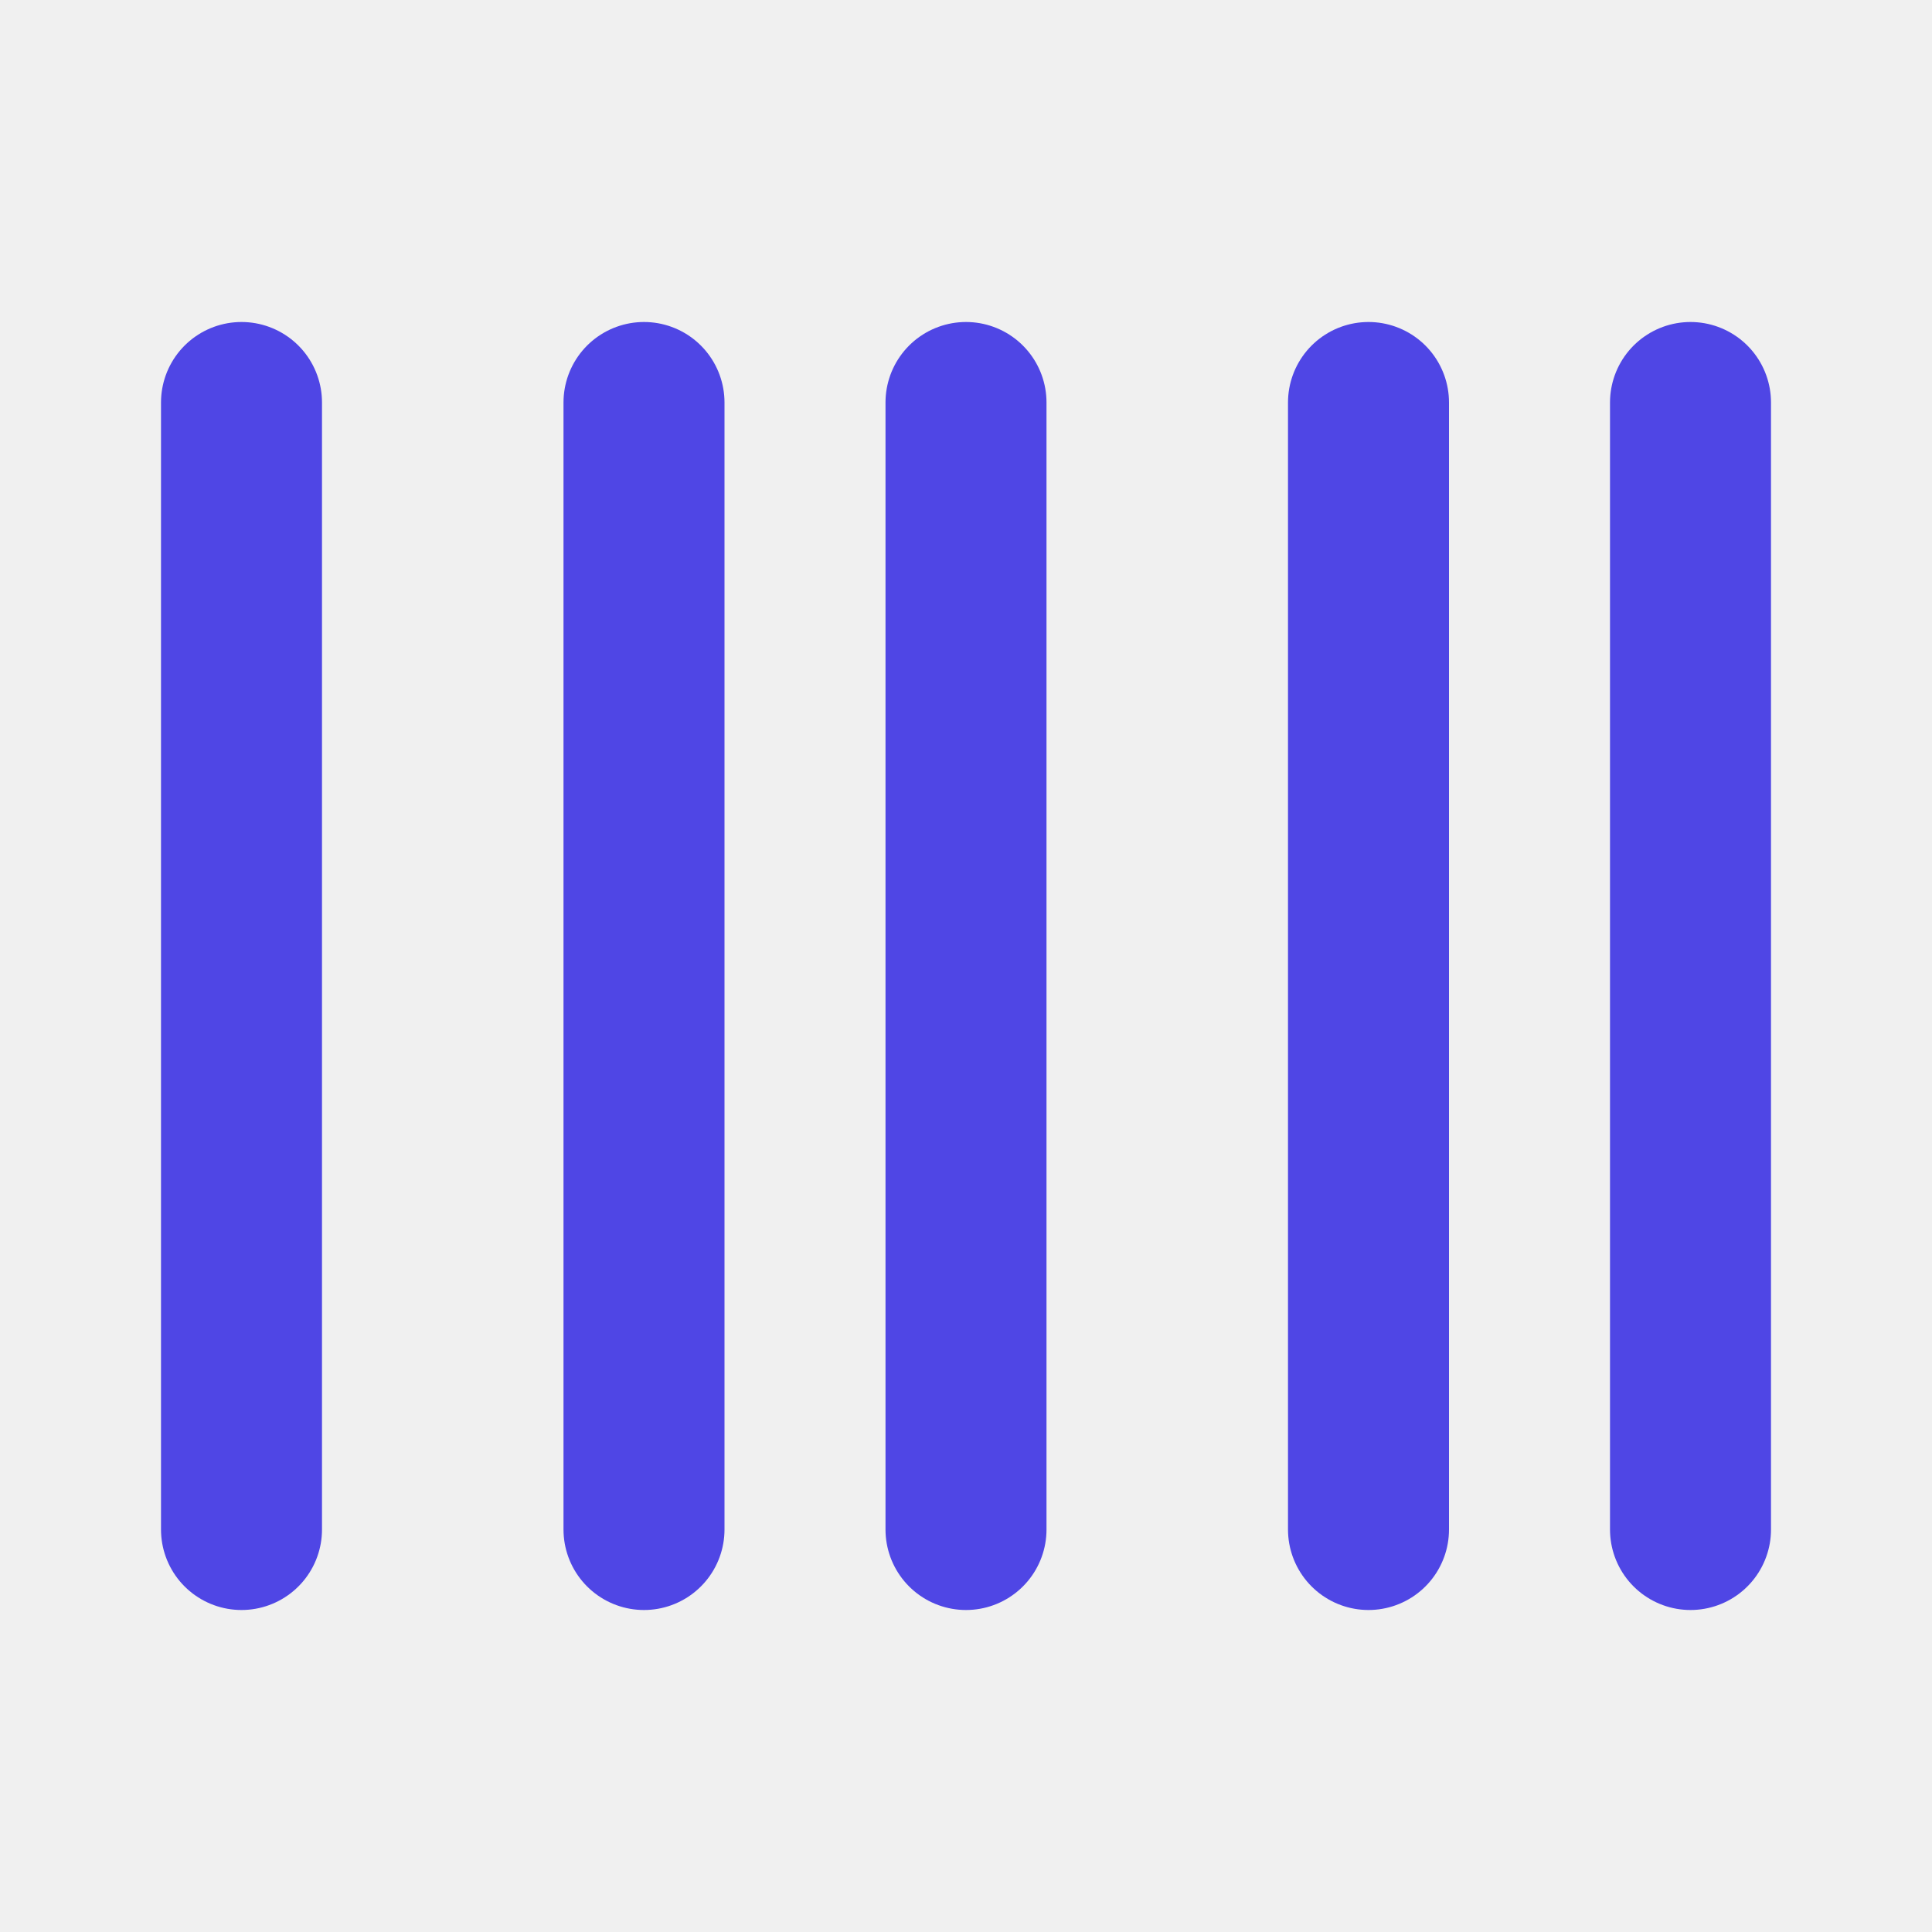
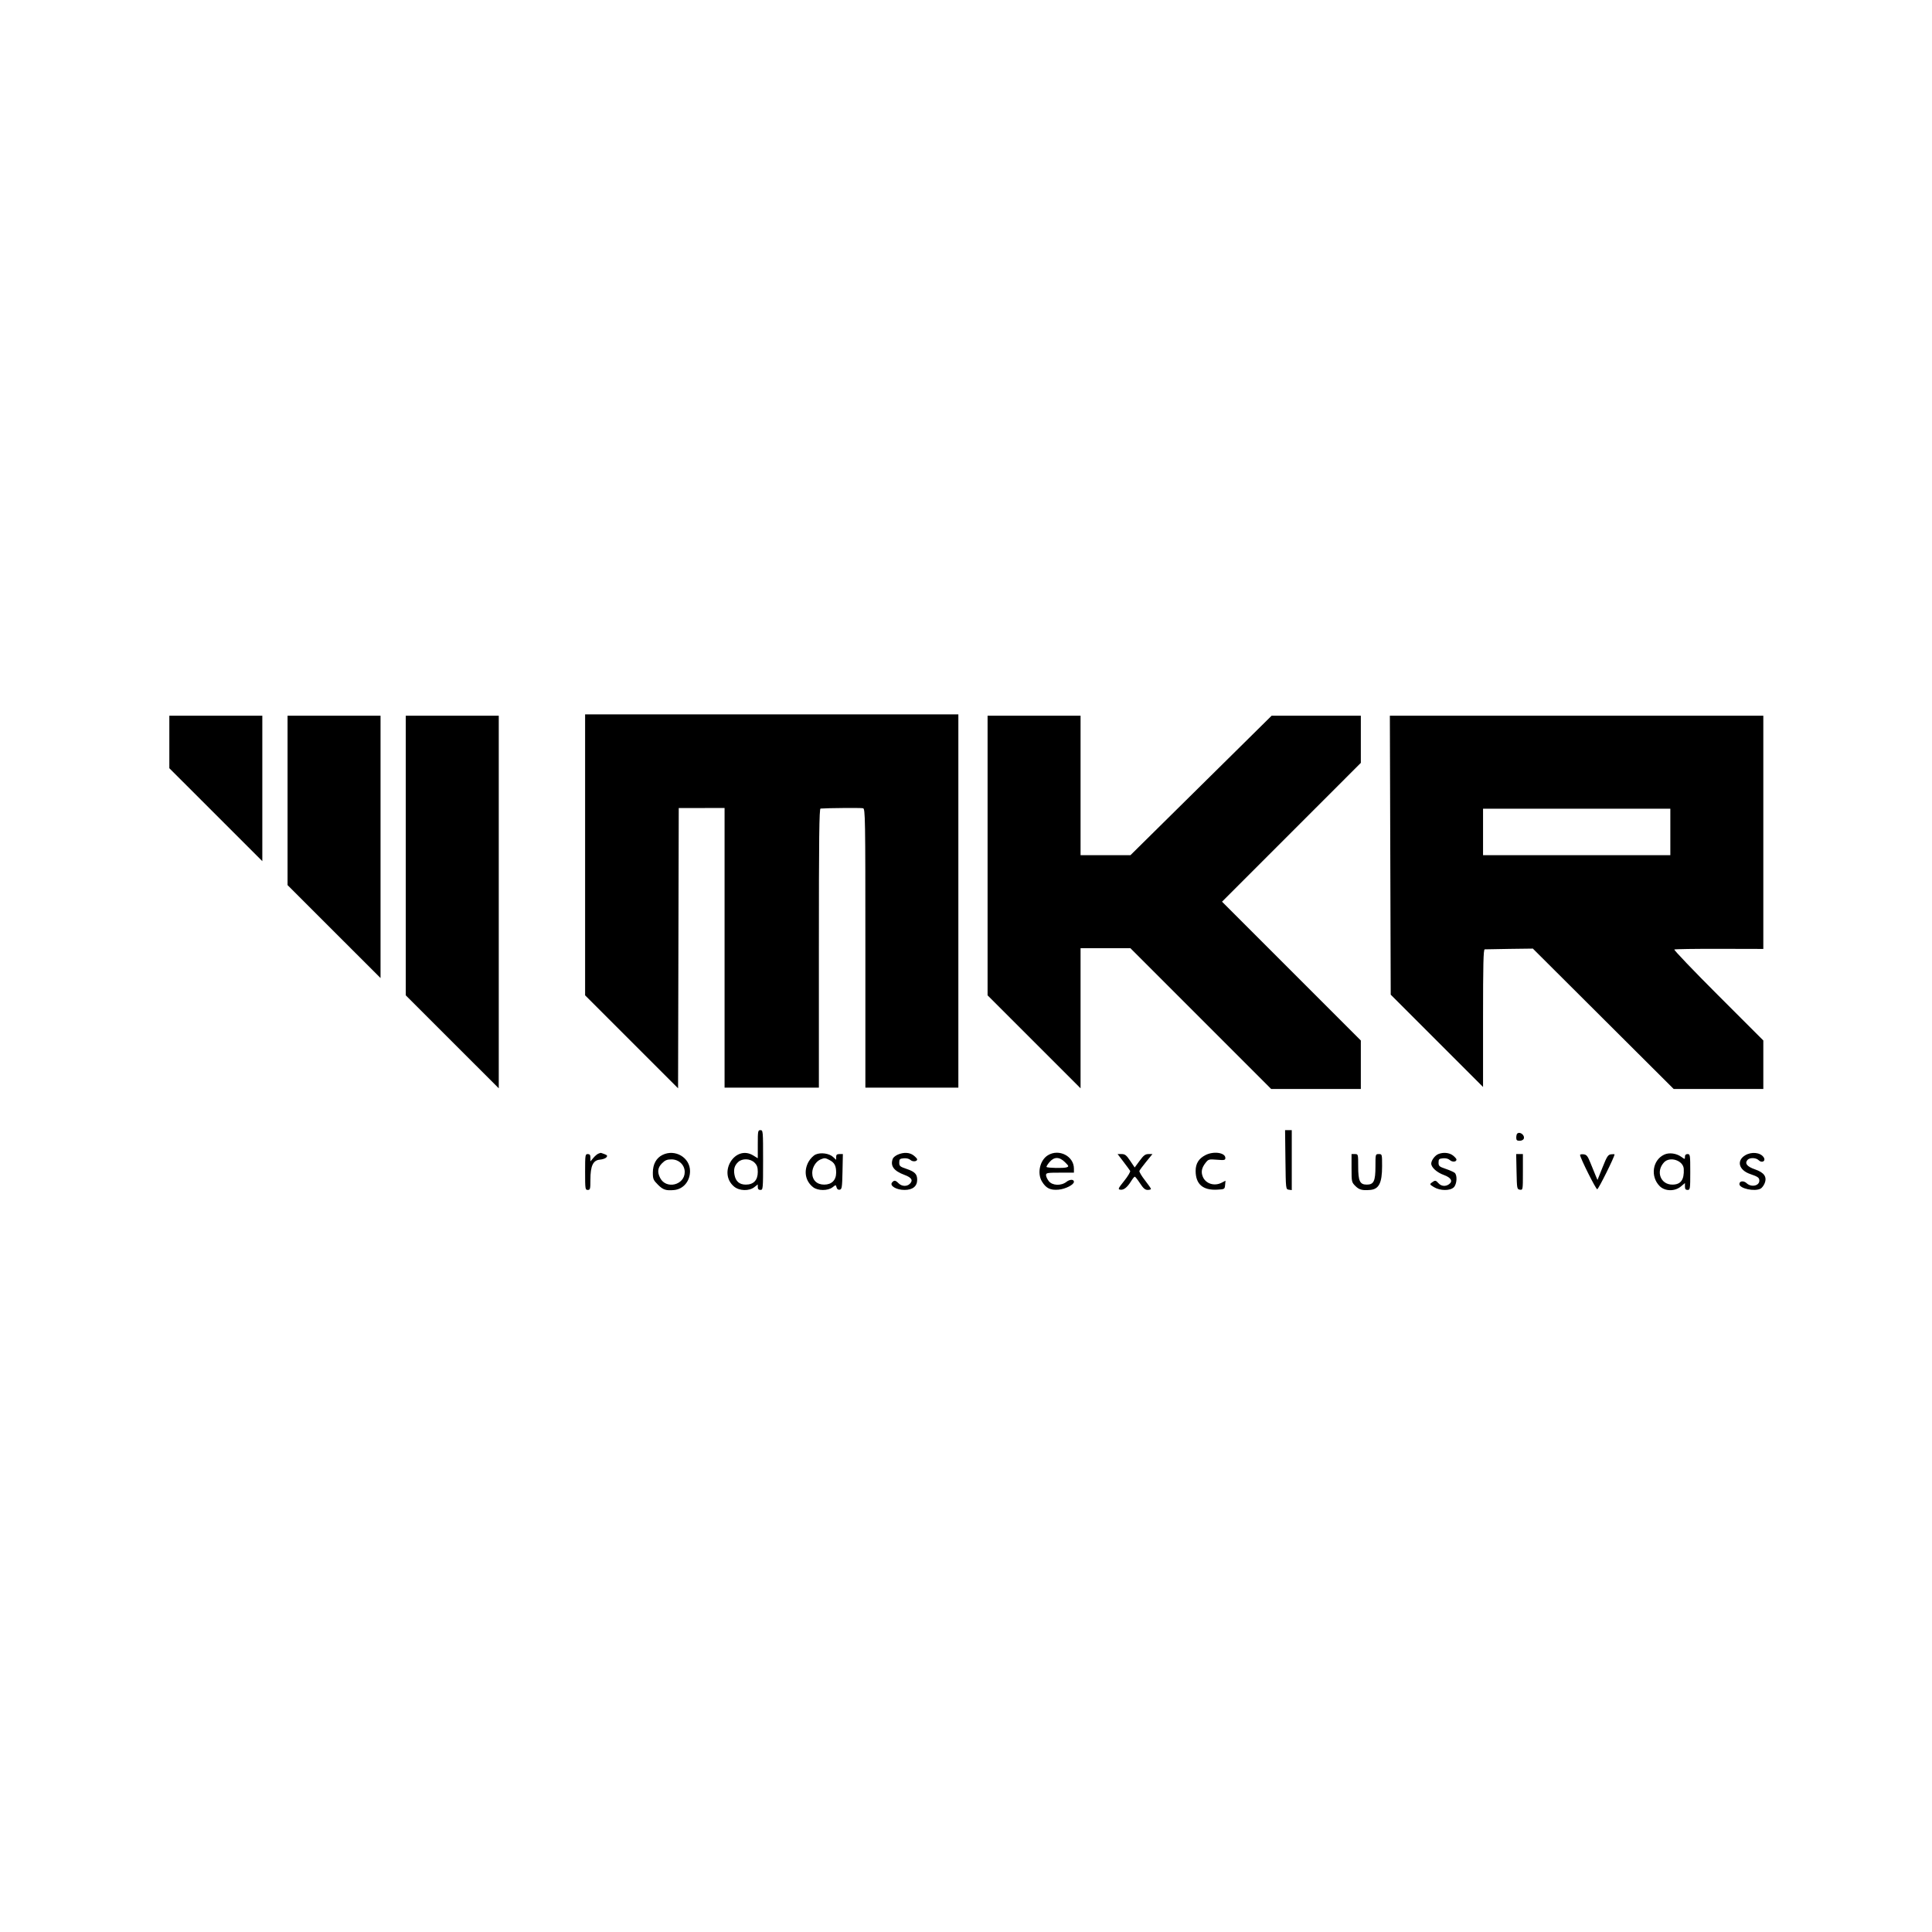
- <svg xmlns="http://www.w3.org/2000/svg" width="192" height="192" viewBox="0 0 24 24" fill="none" stroke="#4f46e5" stroke-width="2" stroke-linecap="round" stroke-linejoin="round">
-   <path d="M3 5v14" />
-   <path d="M8 5v14" />
-   <path d="M12 5v14" />
-   <path d="M17 5v14" />
-   <path d="M21 5v14" />
+ <svg xmlns="http://www.w3.org/2000/svg" width="192" height="192" viewBox="0 0 192 192">
+   <rect width="192" height="192" fill="#ffffff" />
+   <svg x="16" y="70" width="160" height="49" viewBox="20 172 800 244" preserveAspectRatio="xMidYMid meet">
+     <defs>
+       <clipPath id="38a9316343">
+         <rect x="0" width="819" y="0" height="259" />
+       </clipPath>
+     </defs>
+     <g transform="matrix(1, 0, 0, 1, 11, 168)">
+       <g clip-path="url(#38a9316343)">
+         <path fill="#000000" d="M 219.734 78.281 L 219.734 148.082 L 242.832 171.172 L 265.93 194.266 L 266.098 124.641 L 266.266 55.02 L 277.652 55 L 289.035 54.98 L 289.035 193.949 L 335.898 193.949 L 335.898 124.645 C 335.898 69.68 336.07 55.328 336.723 55.273 C 340.133 54.988 356.922 54.859 357.844 55.113 C 358.934 55.414 359 59.293 359 124.691 L 359 193.949 L 405.203 193.949 L 405.203 8.48 L 219.734 8.48 Z M 13.141 22.18 L 13.141 35.219 L 59.344 81.406 L 59.344 9.141 L 13.141 9.141 Z M 71.887 51.223 L 71.887 93.301 L 94.984 116.395 L 118.086 139.488 L 118.086 9.141 L 71.887 9.141 Z M 130.629 78.613 L 130.629 148.082 L 176.832 194.27 L 176.832 9.141 L 130.629 9.141 Z M 419.723 78.613 L 419.723 148.082 L 465.926 194.27 L 465.926 124.645 L 490.684 124.645 L 525.66 159.625 L 560.637 194.609 L 605.191 194.609 L 605.191 170.523 L 570.711 136.035 L 536.223 101.543 L 605.191 32.566 L 605.191 9.141 L 560.859 9.141 L 525.781 43.793 L 490.707 78.445 L 465.926 78.445 L 465.926 9.141 L 419.723 9.141 Z M 619.828 78.441 L 620.043 147.742 L 642.98 170.68 L 665.918 193.613 L 665.918 159.461 C 665.918 132.621 666.094 125.289 666.742 125.223 C 667.195 125.18 672.766 125.078 679.117 125 L 690.668 124.852 L 725.656 159.73 L 760.648 194.609 L 805.184 194.609 L 805.184 170.508 L 782.766 148.098 C 770.434 135.77 760.625 125.512 760.965 125.301 C 761.309 125.09 771.398 124.941 783.387 124.969 L 805.184 125.02 L 805.184 9.141 L 619.613 9.141 Z M 665.918 66.895 L 665.918 78.445 L 758.98 78.445 L 758.98 55.344 L 665.918 55.344 Z M 305.539 222.051 L 305.539 229.035 L 303.312 227.664 C 294.285 222.082 285.547 236.191 293.75 243.098 C 296.352 245.285 301.219 245.43 303.797 243.402 L 305.539 242.035 L 305.539 243.402 C 305.539 244.328 305.961 244.77 306.859 244.77 C 308.137 244.77 308.176 244.328 308.176 229.918 C 308.176 215.508 308.137 215.066 306.859 215.066 C 305.621 215.066 305.539 215.508 305.539 222.051 M 567.723 229.754 C 567.902 244.418 567.902 244.438 569.387 244.652 L 570.871 244.859 L 570.871 215.066 L 567.547 215.066 Z M 682.859 216.828 C 682.617 217.07 682.418 217.961 682.418 218.809 C 682.418 220.016 682.777 220.348 684.086 220.348 C 685.008 220.348 685.93 219.898 686.141 219.352 C 686.828 217.566 684.164 215.523 682.859 216.828 M 226.332 226.738 C 225.789 226.926 224.676 227.867 223.863 228.828 L 222.379 230.578 L 222.375 228.766 C 222.375 227.391 222.051 226.949 221.055 226.949 C 219.797 226.949 219.734 227.391 219.734 235.859 C 219.734 244.328 219.797 244.77 221.055 244.77 C 222.258 244.77 222.371 244.328 222.375 239.652 C 222.375 232.785 223.703 230 227.109 229.719 C 228.441 229.605 229.887 229.09 230.316 228.574 C 230.949 227.809 230.762 227.504 229.332 226.961 C 228.363 226.59 227.512 226.312 227.445 226.34 C 227.379 226.371 226.879 226.547 226.332 226.738 M 258.184 227.375 C 255.086 228.902 253.395 232.012 253.395 236.18 C 253.395 239.324 253.633 239.883 255.957 242.207 C 258.465 244.715 259.914 245.191 263.906 244.828 C 268.535 244.406 271.867 240.469 271.871 235.414 C 271.879 228.664 264.438 224.293 258.184 227.375 M 334.25 227.18 C 333.16 227.672 331.602 229.273 330.785 230.738 C 328.238 235.297 329.125 240.34 333.004 243.391 C 335.359 245.242 340.355 245.277 342.668 243.461 C 344.332 242.152 344.332 242.152 344.688 243.516 C 344.918 244.398 345.473 244.801 346.246 244.652 C 347.328 244.445 347.469 243.527 347.633 235.688 L 347.816 226.949 L 346.148 226.949 C 344.875 226.949 344.48 227.289 344.48 228.383 L 344.48 229.82 L 342.988 228.418 C 341.059 226.605 336.828 226.008 334.25 227.18 M 375.105 227.23 C 373.98 227.723 372.867 228.625 372.629 229.238 C 371.262 232.805 373.082 235.324 378.465 237.316 C 381.992 238.621 382.816 240 381.098 241.719 C 379.637 243.18 377.098 243.066 375.5 241.469 C 373.941 239.91 373.289 239.828 372.258 241.07 C 370.91 242.695 374.387 244.77 378.445 244.77 C 382.492 244.77 384.742 242.973 384.742 239.738 C 384.742 236.902 383.578 235.711 379.461 234.32 C 376.176 233.211 375.832 232.91 375.832 231.176 C 375.832 229.484 376.09 229.234 378.039 229.047 C 379.391 228.918 380.695 229.246 381.406 229.887 C 382.527 230.902 384.742 230.688 384.742 229.566 C 384.742 229.27 383.957 228.41 383.004 227.656 C 381.016 226.094 378.078 225.938 375.105 227.23 M 449.703 227.535 C 445.711 229.969 444.242 236.484 446.754 240.609 C 448.793 243.949 450.879 244.977 454.938 244.641 C 458.352 244.355 462.625 242.191 462.625 240.742 C 462.625 239.414 460.613 239.418 458.926 240.746 C 456.281 242.828 451.91 242.652 450.133 240.391 C 449.379 239.434 448.766 238.098 448.766 237.422 C 448.766 236.297 449.371 236.188 455.695 236.188 L 462.625 236.188 L 462.625 234.176 C 462.625 227.984 455.211 224.172 449.703 227.535 M 528.016 227.445 C 524.645 229.164 523.094 231.664 523.105 235.363 C 523.129 241.902 526.711 245.008 533.797 244.637 C 537.484 244.441 537.543 244.406 537.746 242.312 L 537.949 240.184 L 536.094 241.152 C 532.438 243.062 528.117 241.715 526.668 238.215 C 525.684 235.836 526.098 233.766 528.066 231.266 C 529.441 229.52 529.727 229.441 533.691 229.762 C 537.438 230.062 537.871 229.969 537.871 228.875 C 537.871 226.227 532.059 225.383 528.016 227.445 M 643.711 226.945 C 642.02 227.625 640.176 230.098 640.176 231.68 C 640.176 233.566 642.953 236.078 646.441 237.344 C 650.039 238.648 651.055 240.441 649.031 241.922 C 647.316 243.176 645.18 242.988 643.805 241.469 C 642.387 239.902 642.129 239.871 640.492 241.066 C 639.305 241.938 639.355 242.051 641.523 243.375 C 644.582 245.238 649.57 245.277 651.395 243.449 C 652.949 241.898 653.207 237.418 651.809 236.258 C 651.309 235.844 649.305 234.961 647.355 234.297 C 644.152 233.211 643.805 232.906 643.805 231.176 C 643.805 229.484 644.066 229.234 646.012 229.047 C 647.406 228.914 648.672 229.246 649.453 229.953 C 650.676 231.059 652.715 230.875 652.715 229.656 C 652.715 229.309 651.934 228.41 650.977 227.656 C 649.18 226.242 646.18 225.949 643.711 226.945 M 756.012 227.191 C 750.121 229.859 748.91 238.102 753.703 242.895 C 756.309 245.496 761.223 245.574 764.211 243.062 L 766.242 241.352 L 766.242 243.062 C 766.242 244.328 766.582 244.77 767.562 244.77 C 768.816 244.77 768.883 244.328 768.883 235.859 C 768.883 227.391 768.816 226.949 767.562 226.949 C 766.676 226.949 766.242 227.391 766.242 228.289 C 766.242 229.625 766.238 229.625 764.426 228.324 C 761.98 226.566 758.445 226.09 756.012 227.191 M 796.125 227.59 C 791.754 230.258 793.02 234.934 798.637 236.859 C 802.531 238.191 803.203 238.68 803.203 240.164 C 803.203 242.762 799.184 243.582 796.914 241.449 C 795.402 240.031 793.305 240.266 793.305 241.852 C 793.305 244.074 800.863 245.715 803.816 244.133 C 804.469 243.785 805.367 242.621 805.812 241.543 C 807.145 238.328 805.652 236.137 801.051 234.551 C 797.102 233.191 795.844 231.629 797.289 229.887 C 798.348 228.613 801.527 228.668 802.844 229.984 C 804.496 231.633 806.594 230.414 805.34 228.531 C 803.719 226.105 799.301 225.656 796.125 227.59 M 487.223 230.742 C 488.812 232.832 490.312 234.875 490.555 235.289 C 490.793 235.703 489.48 237.93 487.629 240.238 C 484.523 244.117 484.375 244.457 485.711 244.656 C 487.371 244.906 489.148 243.488 491.082 240.359 C 491.824 239.152 492.633 238.176 492.875 238.18 C 493.121 238.188 494.285 239.672 495.469 241.48 C 497.094 243.973 498.016 244.77 499.262 244.77 C 500.168 244.77 500.906 244.547 500.906 244.273 C 500.906 244 499.547 242.047 497.887 239.934 C 496.227 237.816 495 235.734 495.164 235.309 C 495.328 234.883 496.852 232.828 498.551 230.742 L 501.641 226.949 L 499.68 226.949 C 498.09 226.949 497.258 227.574 495.273 230.285 L 492.824 233.617 L 490.578 230.285 C 488.707 227.504 488 226.949 486.332 226.949 L 484.328 226.949 Z M 600.574 233.93 C 600.574 240.766 600.613 240.949 602.504 242.84 C 604.359 244.695 605.91 245.105 609.812 244.773 C 614.199 244.402 615.754 241.309 615.754 232.953 C 615.754 226.988 615.742 226.949 614.105 226.949 C 612.461 226.949 612.453 226.98 612.453 233.07 C 612.453 240.379 611.625 242.129 608.164 242.129 C 604.703 242.129 603.875 240.379 603.875 233.07 C 603.875 226.98 603.863 226.949 602.223 226.949 L 600.574 226.949 Z M 682.562 235.695 C 682.742 244.195 682.789 244.445 684.23 244.652 C 685.711 244.859 685.719 244.816 685.719 235.906 L 685.719 226.949 L 682.379 226.949 Z M 714.125 227.398 C 714.195 228.914 721.965 244.438 722.652 244.438 C 723.262 244.438 731.258 228.344 731.258 227.117 C 731.258 226.977 730.484 226.957 729.531 227.07 C 728.02 227.254 727.496 228.059 725.297 233.551 L 722.785 239.82 L 721.805 237.508 C 721.266 236.238 720.113 233.418 719.242 231.238 C 717.91 227.914 717.371 227.246 715.879 227.07 C 714.898 226.957 714.109 227.105 714.125 227.398 M 336.816 229.574 C 334.453 230.531 332.598 233.492 332.598 236.309 C 332.598 239.898 334.875 242.129 338.539 242.129 C 342.262 242.129 344.48 239.906 344.48 236.176 C 344.48 232.777 343.648 231.195 341.191 229.926 C 339.027 228.805 338.77 228.785 336.816 229.574 M 450.445 230.992 C 449.492 232.125 448.852 233.195 449.02 233.363 C 449.551 233.895 457.609 234.047 458.977 233.551 C 460.195 233.113 460.148 232.949 458.203 231.004 C 455.41 228.211 452.789 228.207 450.445 230.992 M 257.965 231.52 C 255.793 233.688 255.512 235.906 257.031 238.844 C 260.023 244.629 269.234 242.379 269.234 235.859 C 269.234 232.348 266.332 229.59 262.637 229.59 C 260.484 229.59 259.477 230.004 257.965 231.52 M 295.812 230.887 C 293.98 232.594 293.438 234.473 293.961 237.273 C 294.578 240.551 296.414 242.129 299.625 242.129 C 303.445 242.129 305.539 239.91 305.539 235.859 C 305.539 233.523 305.168 232.457 303.918 231.211 C 301.855 229.148 297.852 228.988 295.812 230.887 M 755.844 231.074 C 751.645 235.574 754.098 242.129 759.98 242.129 C 764.176 242.129 765.914 239.742 765.656 234.344 C 765.453 230.148 758.785 227.926 755.844 231.074 " fill-opacity="1" fill-rule="evenodd" />
+       </g>
+     </g>
+   </svg>
</svg>
